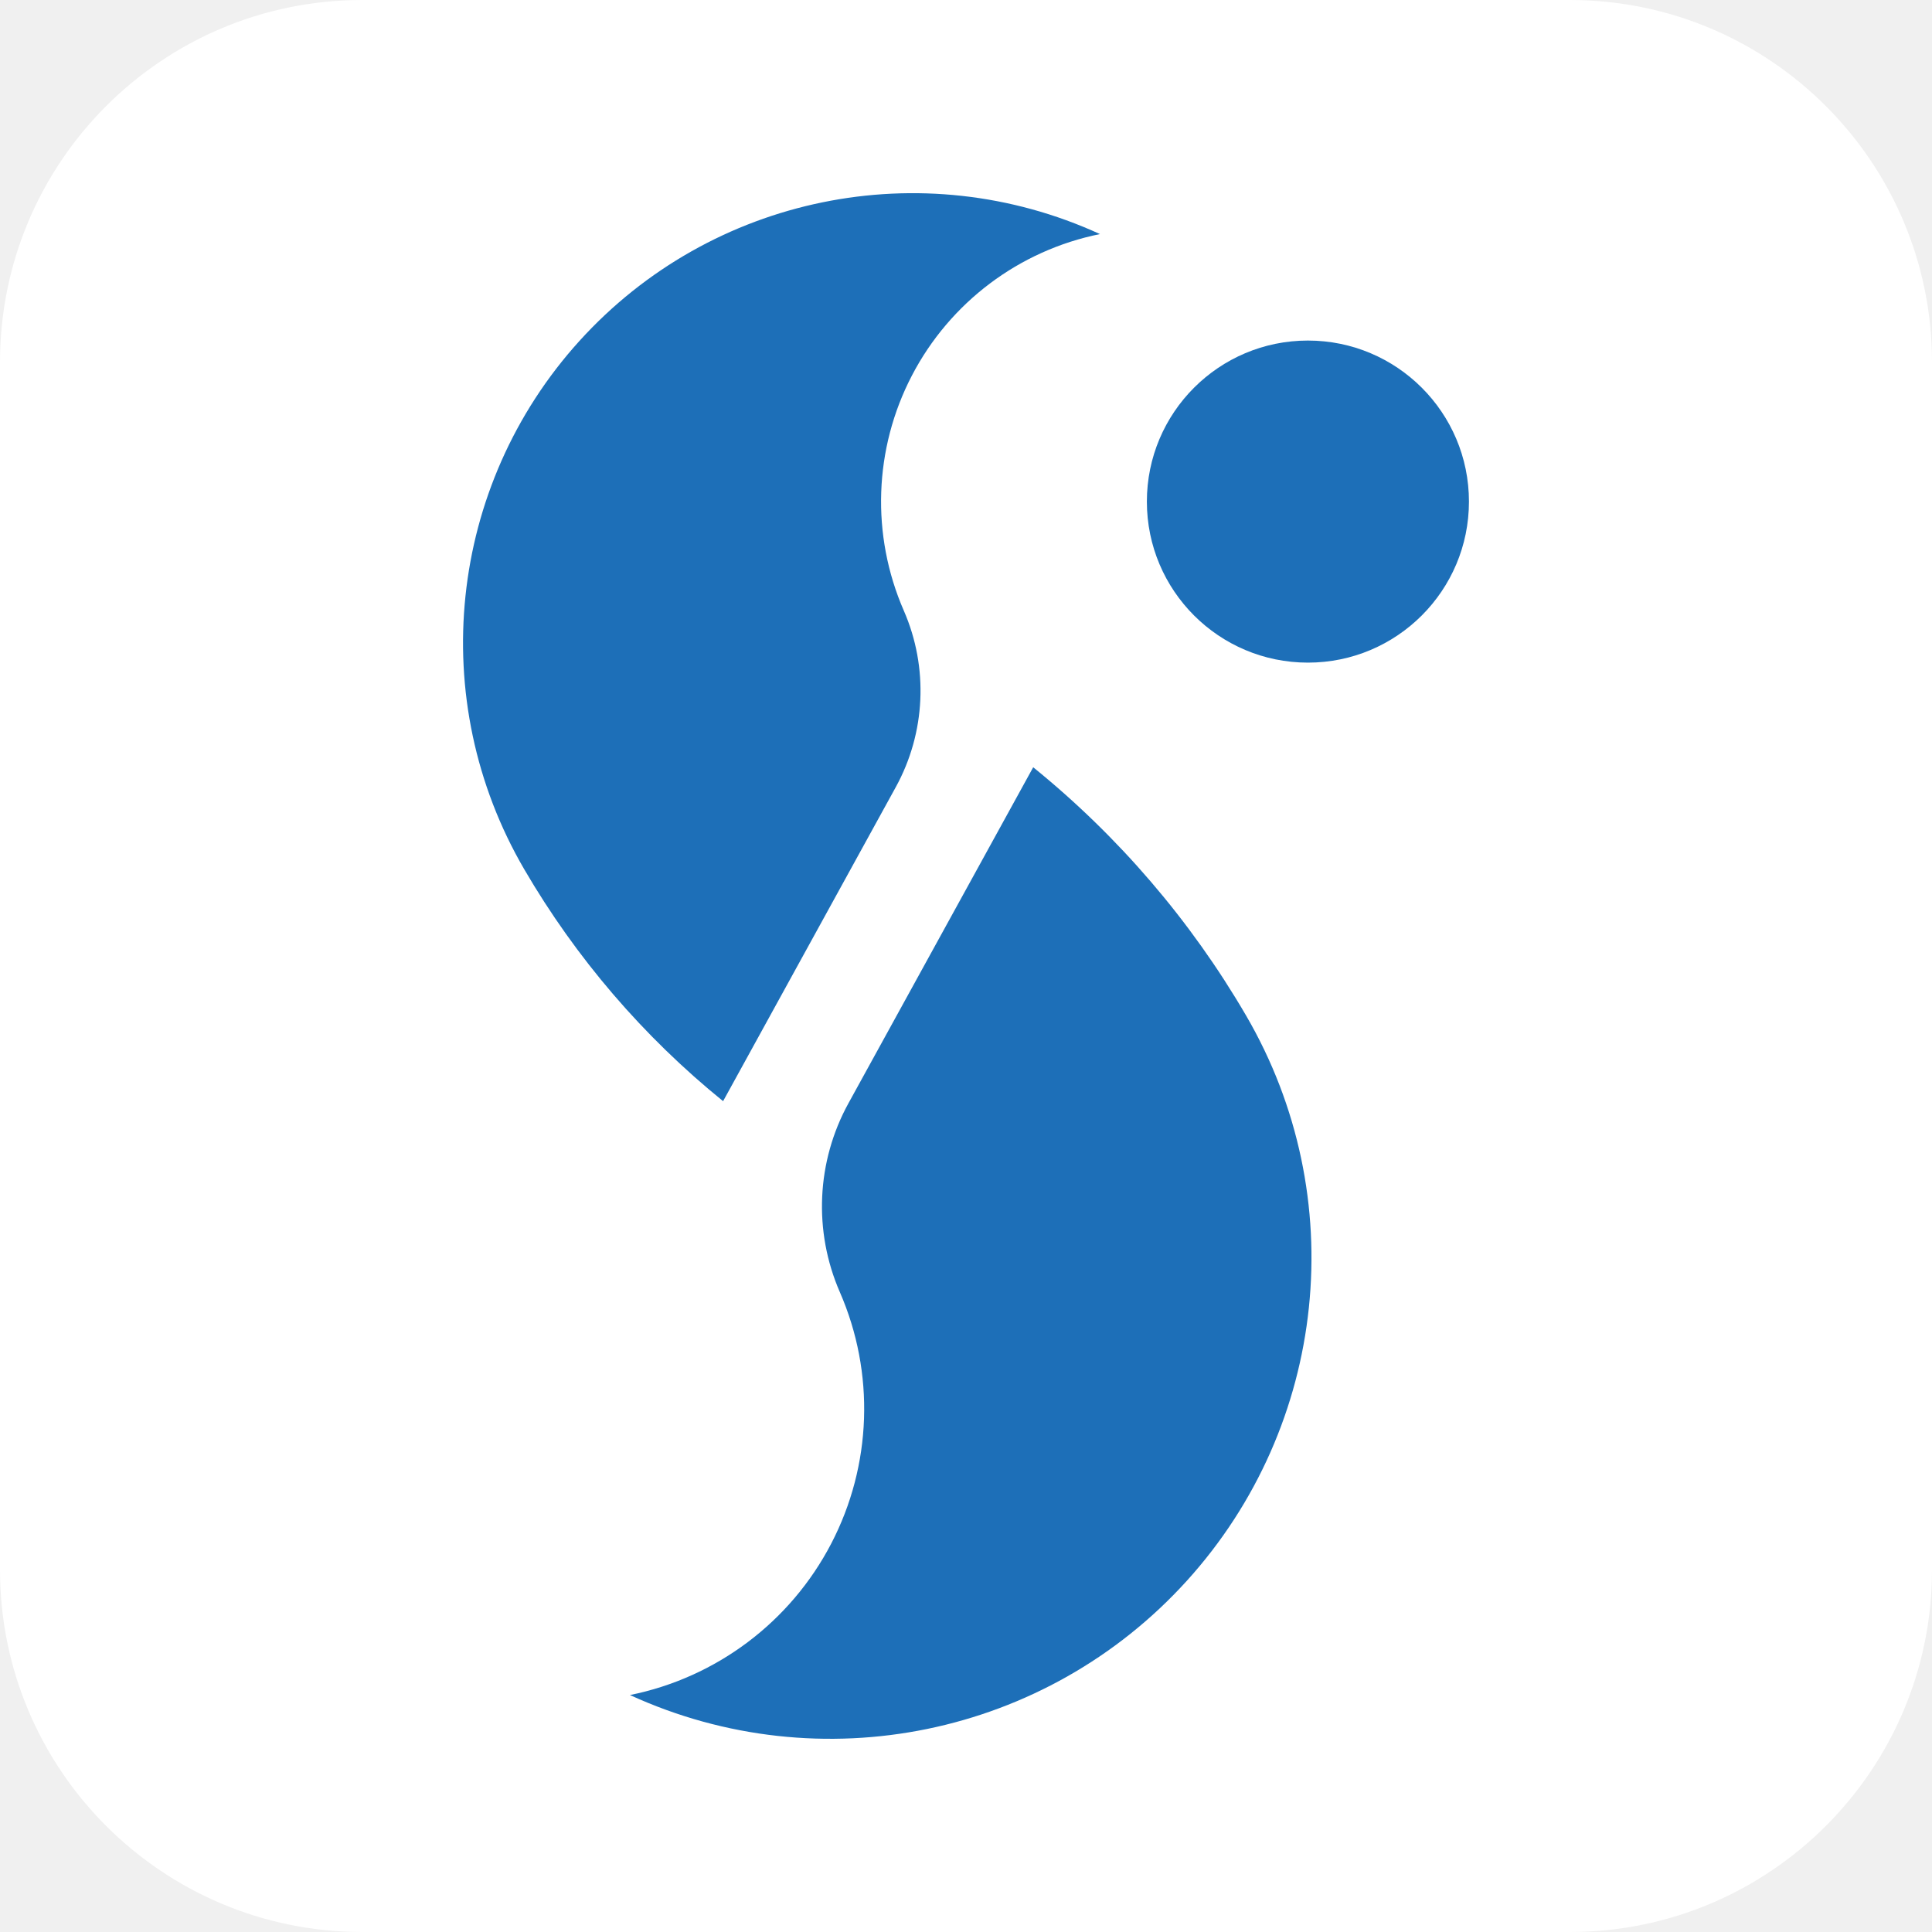
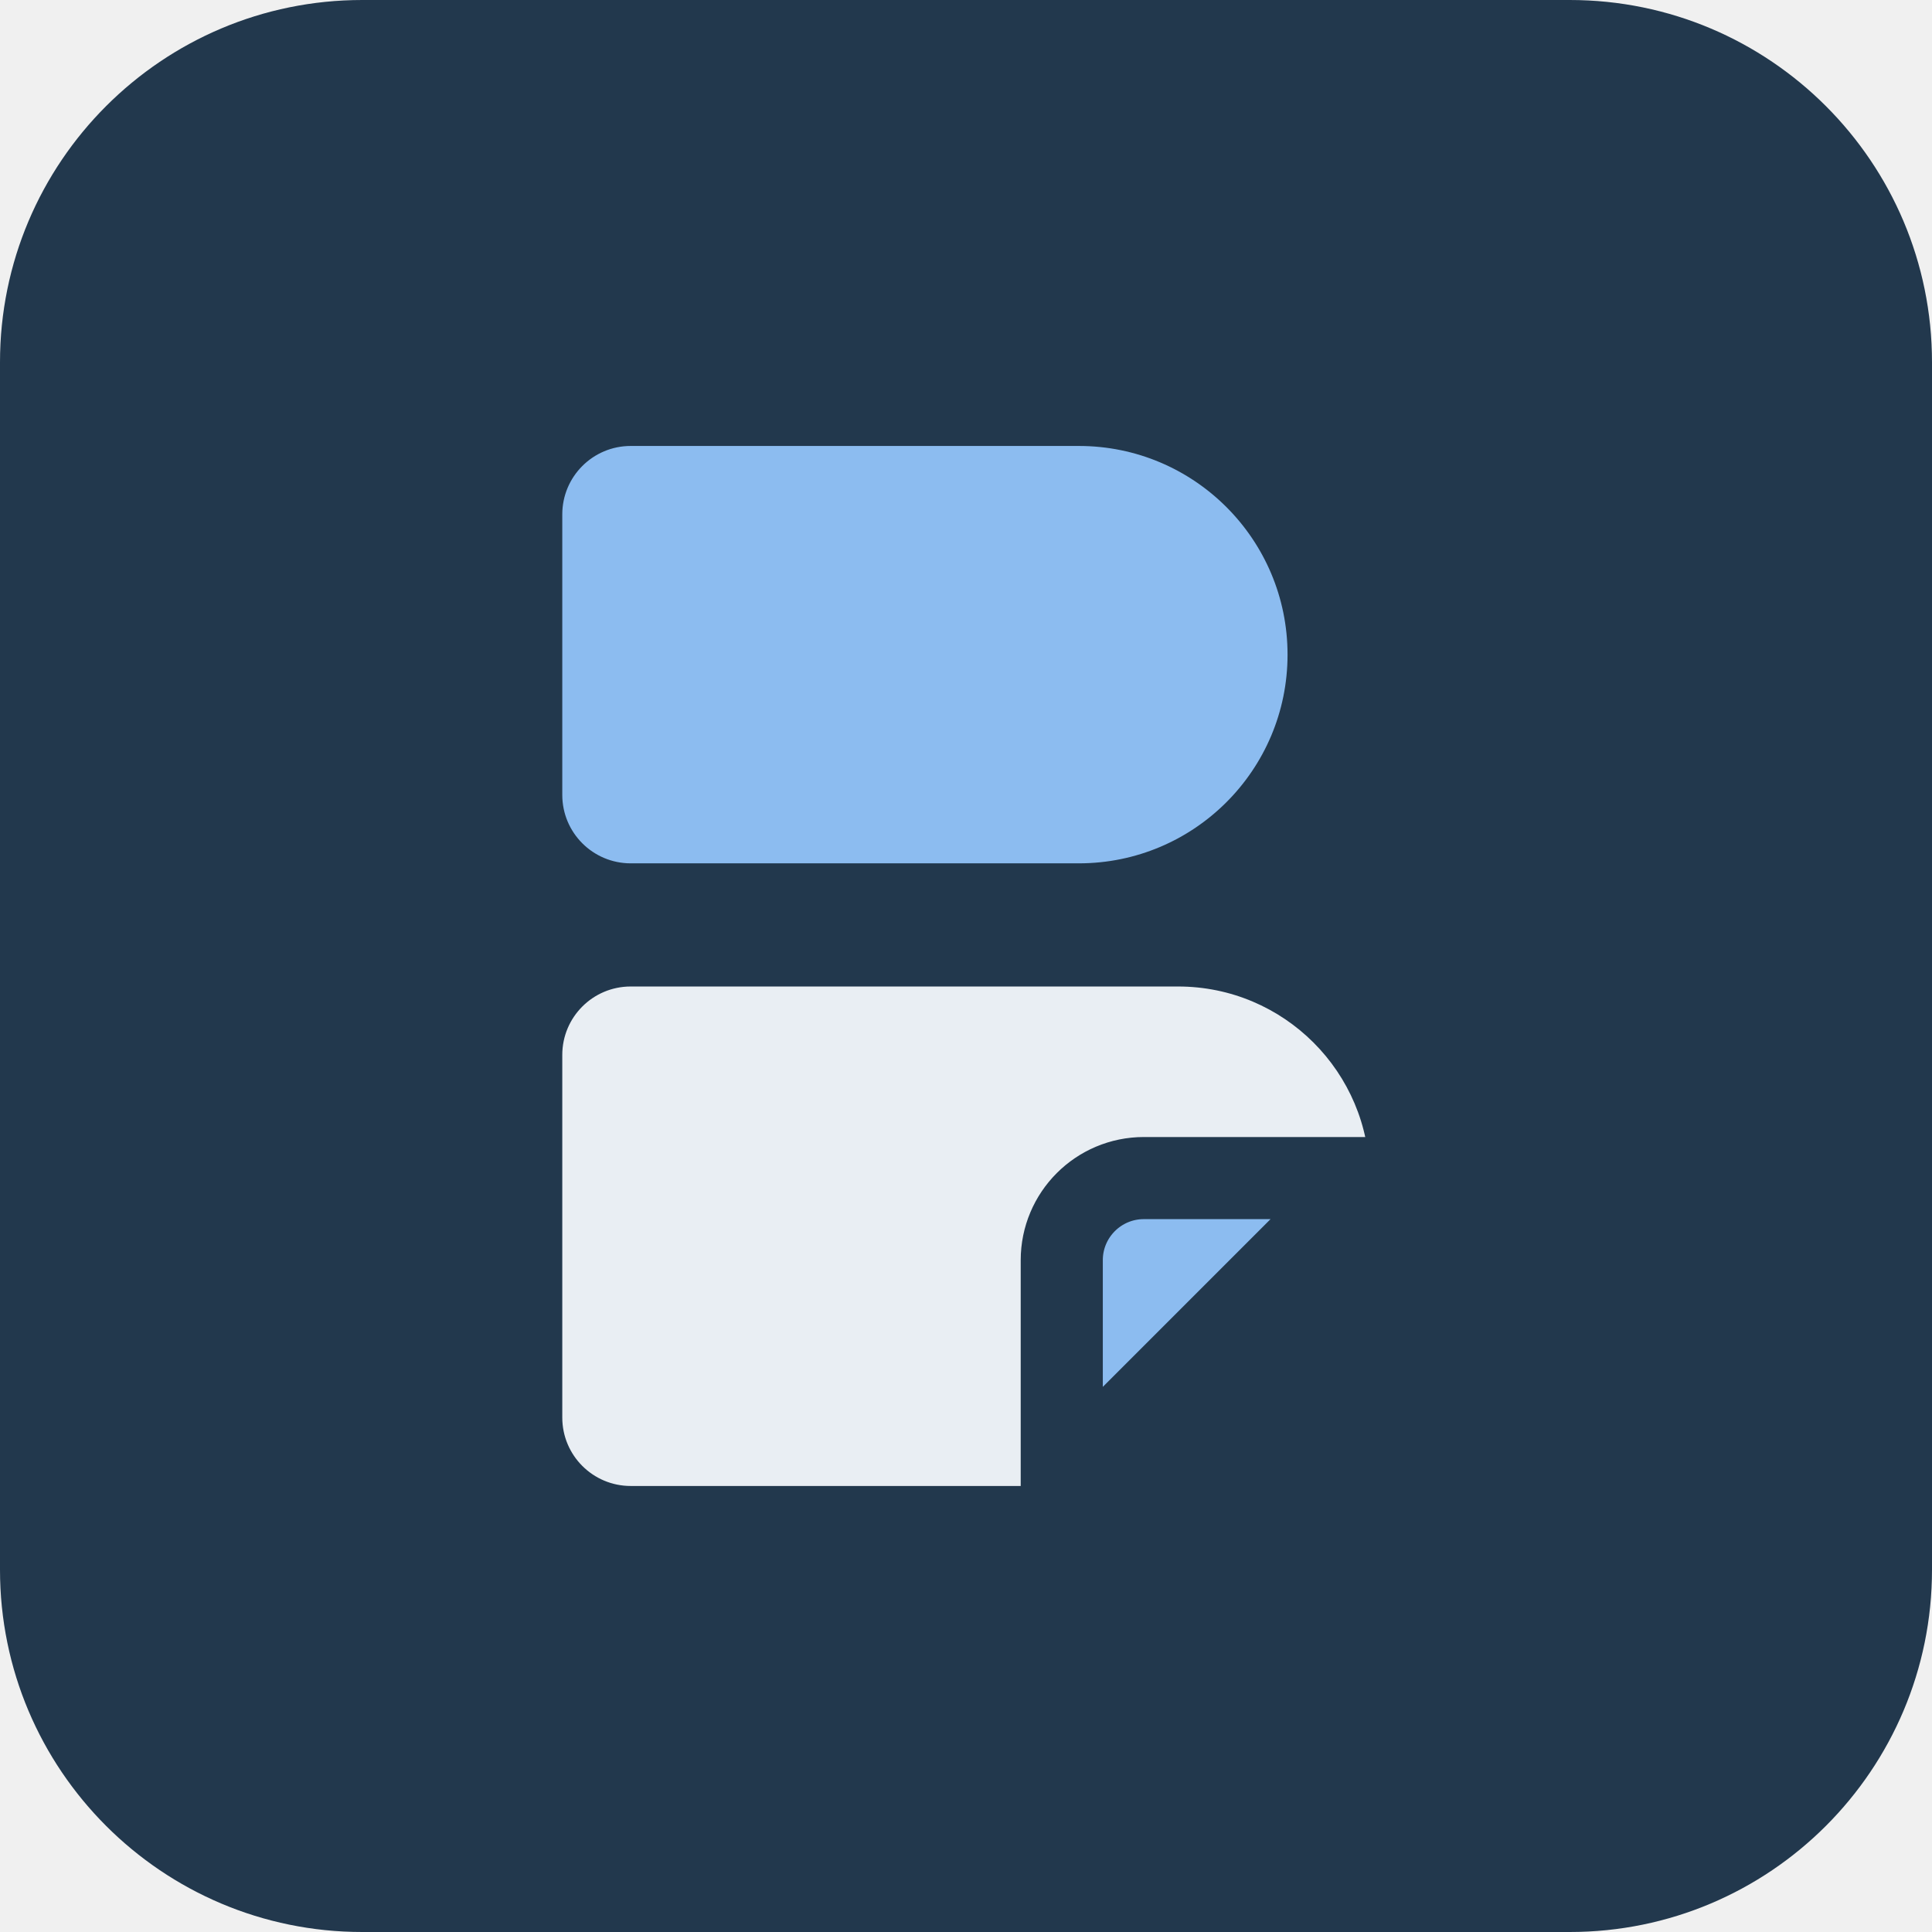
<svg xmlns="http://www.w3.org/2000/svg" viewBox="0 0 512 512">
  <style>
-     .tile { fill: #ffffff; }
-     .ink { fill: #1d6fb8; }
+     .field { fill: #22384d; }
    @media (prefers-color-scheme: dark) {
-       .tile { fill: #171b1e; }
-       .ink { fill: #74bdf0; }
+       .field { fill: #141d26; }
    }
  </style>
-   <rect class="tile" x="0" y="0" width="512" height="512" rx="96" />
-   <g class="ink" transform="translate(122.7103 51.2) scale(4.0804)">
-     <path d="M41.367 2.655 A17.723 17.723 0 0 0 28.628 27.115 A13 13 0 0 1 28.103 38.577 L16.89 58.97 A55.123 55.123 0 0 1 3.976 43.912 A29.201 29.201 0 0 1 41.367 2.655 Z" />
-     <path d="M41.367 2.655 A17.723 17.723 0 0 0 28.628 27.115 A13 13 0 0 1 28.103 38.577 L16.89 58.97 A55.123 55.123 0 0 1 3.976 43.912 A29.201 29.201 0 0 1 41.367 2.655 Z" transform="translate(55.1029 100.3813) scale(-1.07)" />
-     <circle cx="54.872" cy="20.029" r="10.459" />
+   <rect class="field" width="512" height="512" rx="96" />
+   <g transform="translate(81.92 81.92) scale(7.253)">
+     <defs>
+       <mask id="bc-crease" maskUnits="userSpaceOnUse" x="0" y="0" width="48" height="48">
+         <rect width="48" height="48" fill="#fff" />
+         <path d="M38.75 31.75H30.5A3 3 0 0 0 27.5 34.75V43Z" fill="none" stroke="#000" stroke-width="3" stroke-linejoin="round" />
+       </mask>
+     </defs>
+     <path d="M11.75 5H28.125A7.625 7.625 0 0 1 28.125 20.25H11.75A2.5 2.5 0 0 1 9.25 17.75V7.5A2.5 2.5 0 0 1 11.75 5Z" fill="#8cbcf0" />
+     <g mask="url(#bc-crease)">
+       <path d="M11.75 24.75H31.75A7 7 0 0 1 38.75 31.75V31.336Q38.75 31.75 38.457 32.043L27.793 42.707Q27.5 43 27.086 43H11.75A2.5 2.5 0 0 1 9.25 40.5V27.25A2.5 2.5 0 0 1 11.75 24.75Z" fill="#e9eef3" />
+       <path d="M38.75 31.75H30.5A3 3 0 0 0 27.5 34.75V43Z" fill="#8cbcf0" />
+     </g>
  </g>
</svg>
